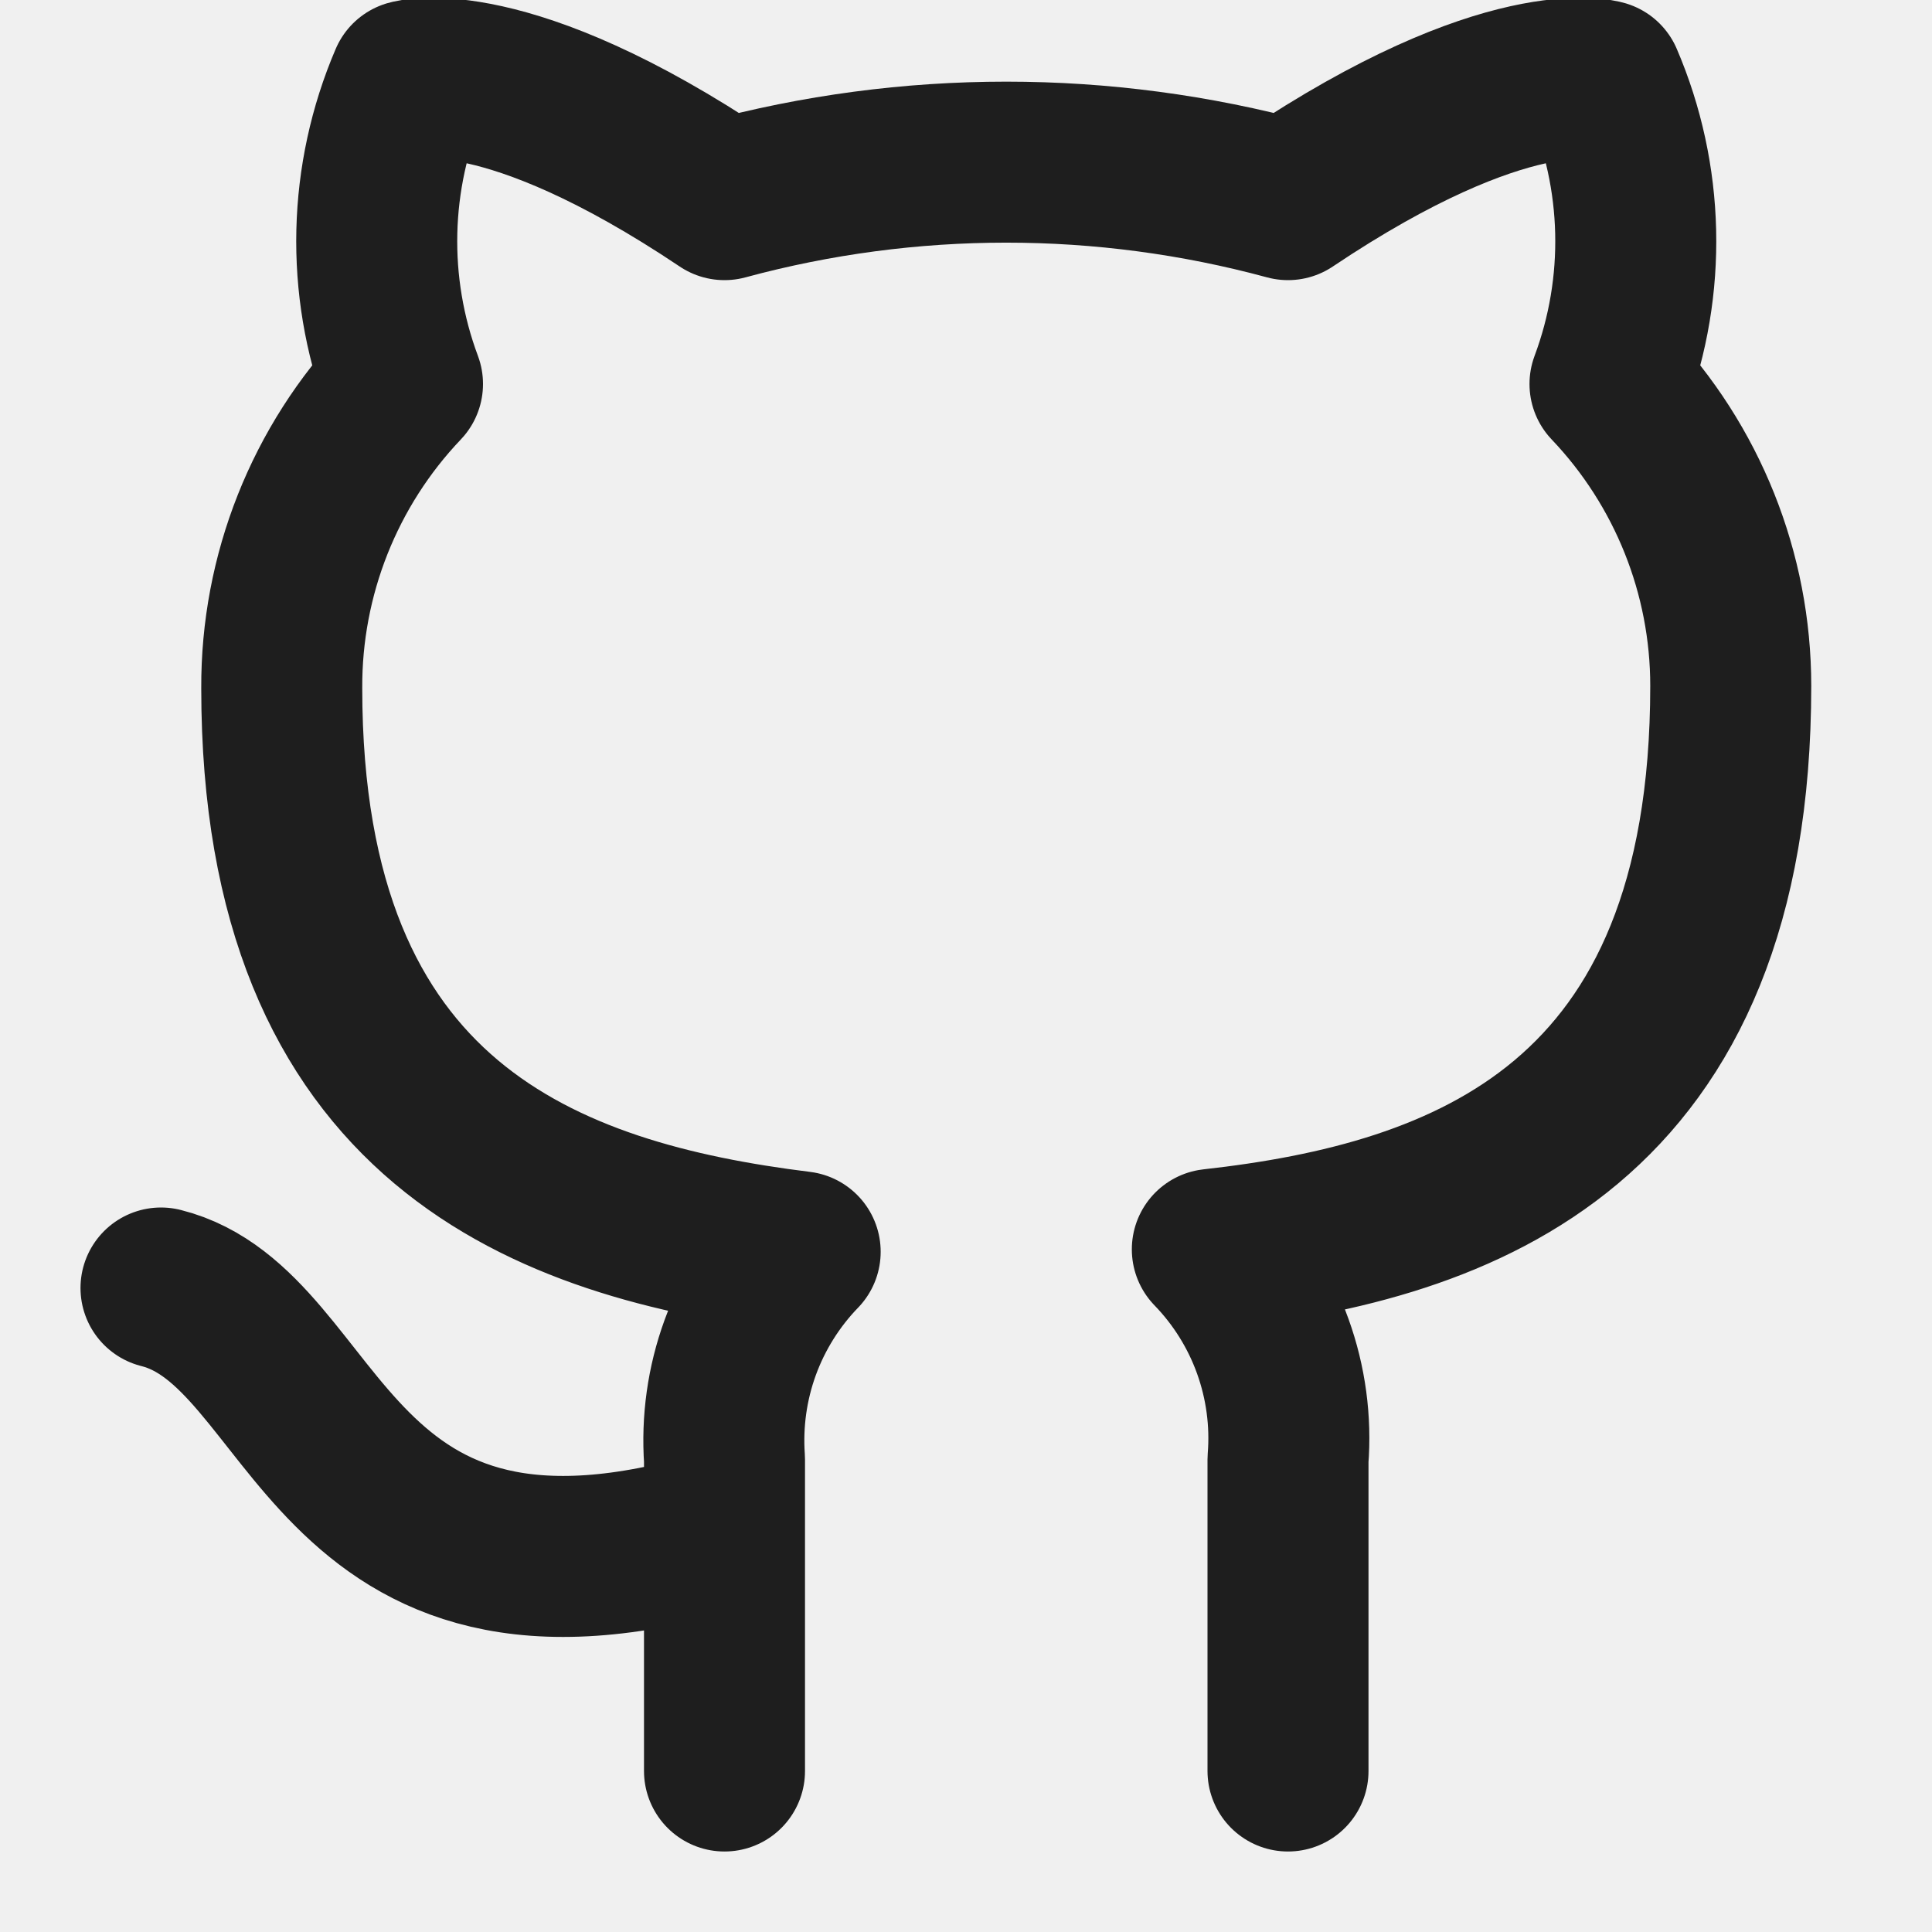
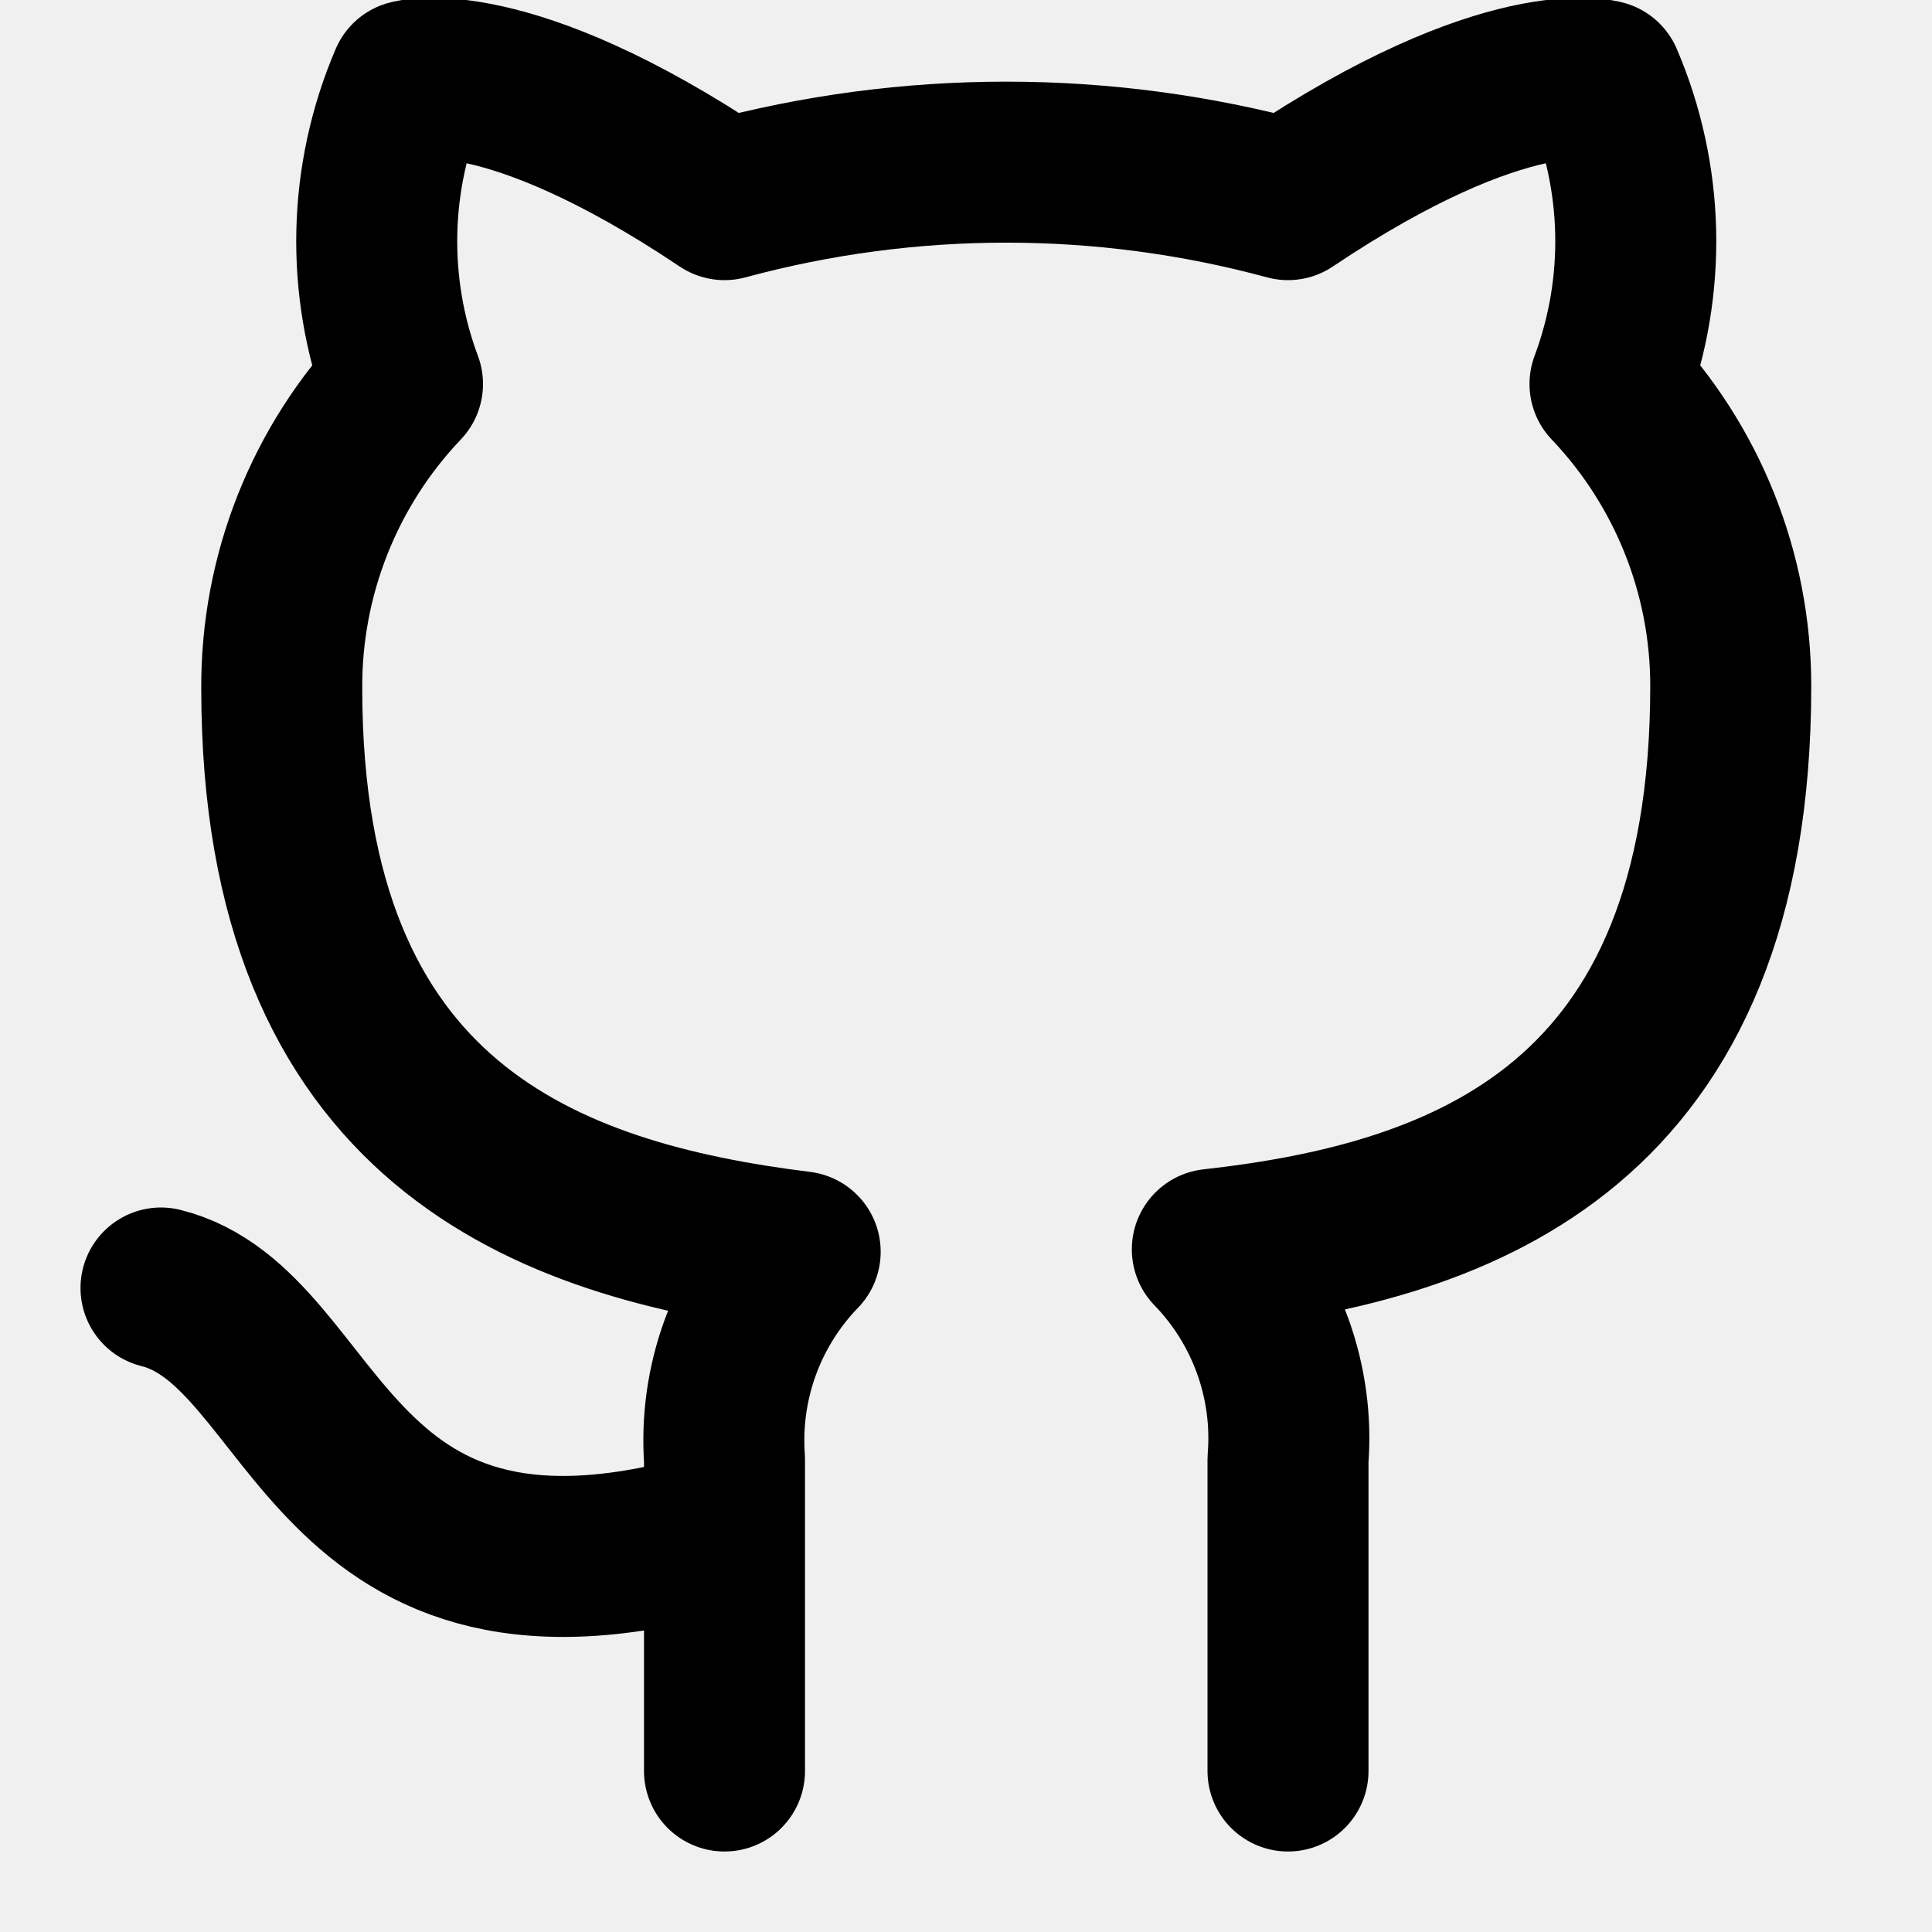
<svg xmlns="http://www.w3.org/2000/svg" width="24" height="24" viewBox="0 0 24 24" fill="none">
  <g clip-path="url(#clip0_19371_2731)">
-     <path d="M9 19C4 20.5 4 16.5 2 16M16 22V18.13C16.038 17.654 15.973 17.174 15.811 16.724C15.649 16.274 15.393 15.864 15.06 15.52C18.2 15.17 21.5 13.98 21.5 8.52C21.5 7.124 20.963 5.782 20 4.77C20.456 3.549 20.424 2.199 19.91 1C19.91 1 18.73 0.65 16 2.48C13.708 1.859 11.292 1.859 9 2.48C6.27 0.65 5.09 1 5.09 1C4.576 2.199 4.544 3.549 5 4.77C4.03 5.789 3.493 7.144 3.5 8.55C3.5 13.97 6.8 15.16 9.94 15.55C9.611 15.89 9.357 16.296 9.195 16.74C9.033 17.185 8.967 17.659 9 18.13V22" stroke="#1E1E1E" stroke-width="2" stroke-linecap="round" stroke-linejoin="round" />
+     <path d="M9 19C4 20.5 4 16.5 2 16M16 22V18.13C16.038 17.654 15.973 17.174 15.811 16.724C15.649 16.274 15.393 15.864 15.06 15.52C18.2 15.17 21.5 13.98 21.5 8.52C21.5 7.124 20.963 5.782 20 4.77C20.456 3.549 20.424 2.199 19.91 1C19.91 1 18.73 0.65 16 2.48C13.708 1.859 11.292 1.859 9 2.48C6.27 0.65 5.09 1 5.09 1C4.576 2.199 4.544 3.549 5 4.77C4.03 5.789 3.493 7.144 3.5 8.55C3.5 13.97 6.8 15.16 9.94 15.55C9.611 15.89 9.357 16.296 9.195 16.74C9.033 17.185 8.967 17.659 9 18.13V22" stroke="currentColor" stroke-width="2" stroke-linecap="round" stroke-linejoin="round" />
  </g>
  <defs>
    <clipPath id="clip0_19371_2731">
      <rect width="24" height="24" fill="white" />
    </clipPath>
  </defs>
</svg>
